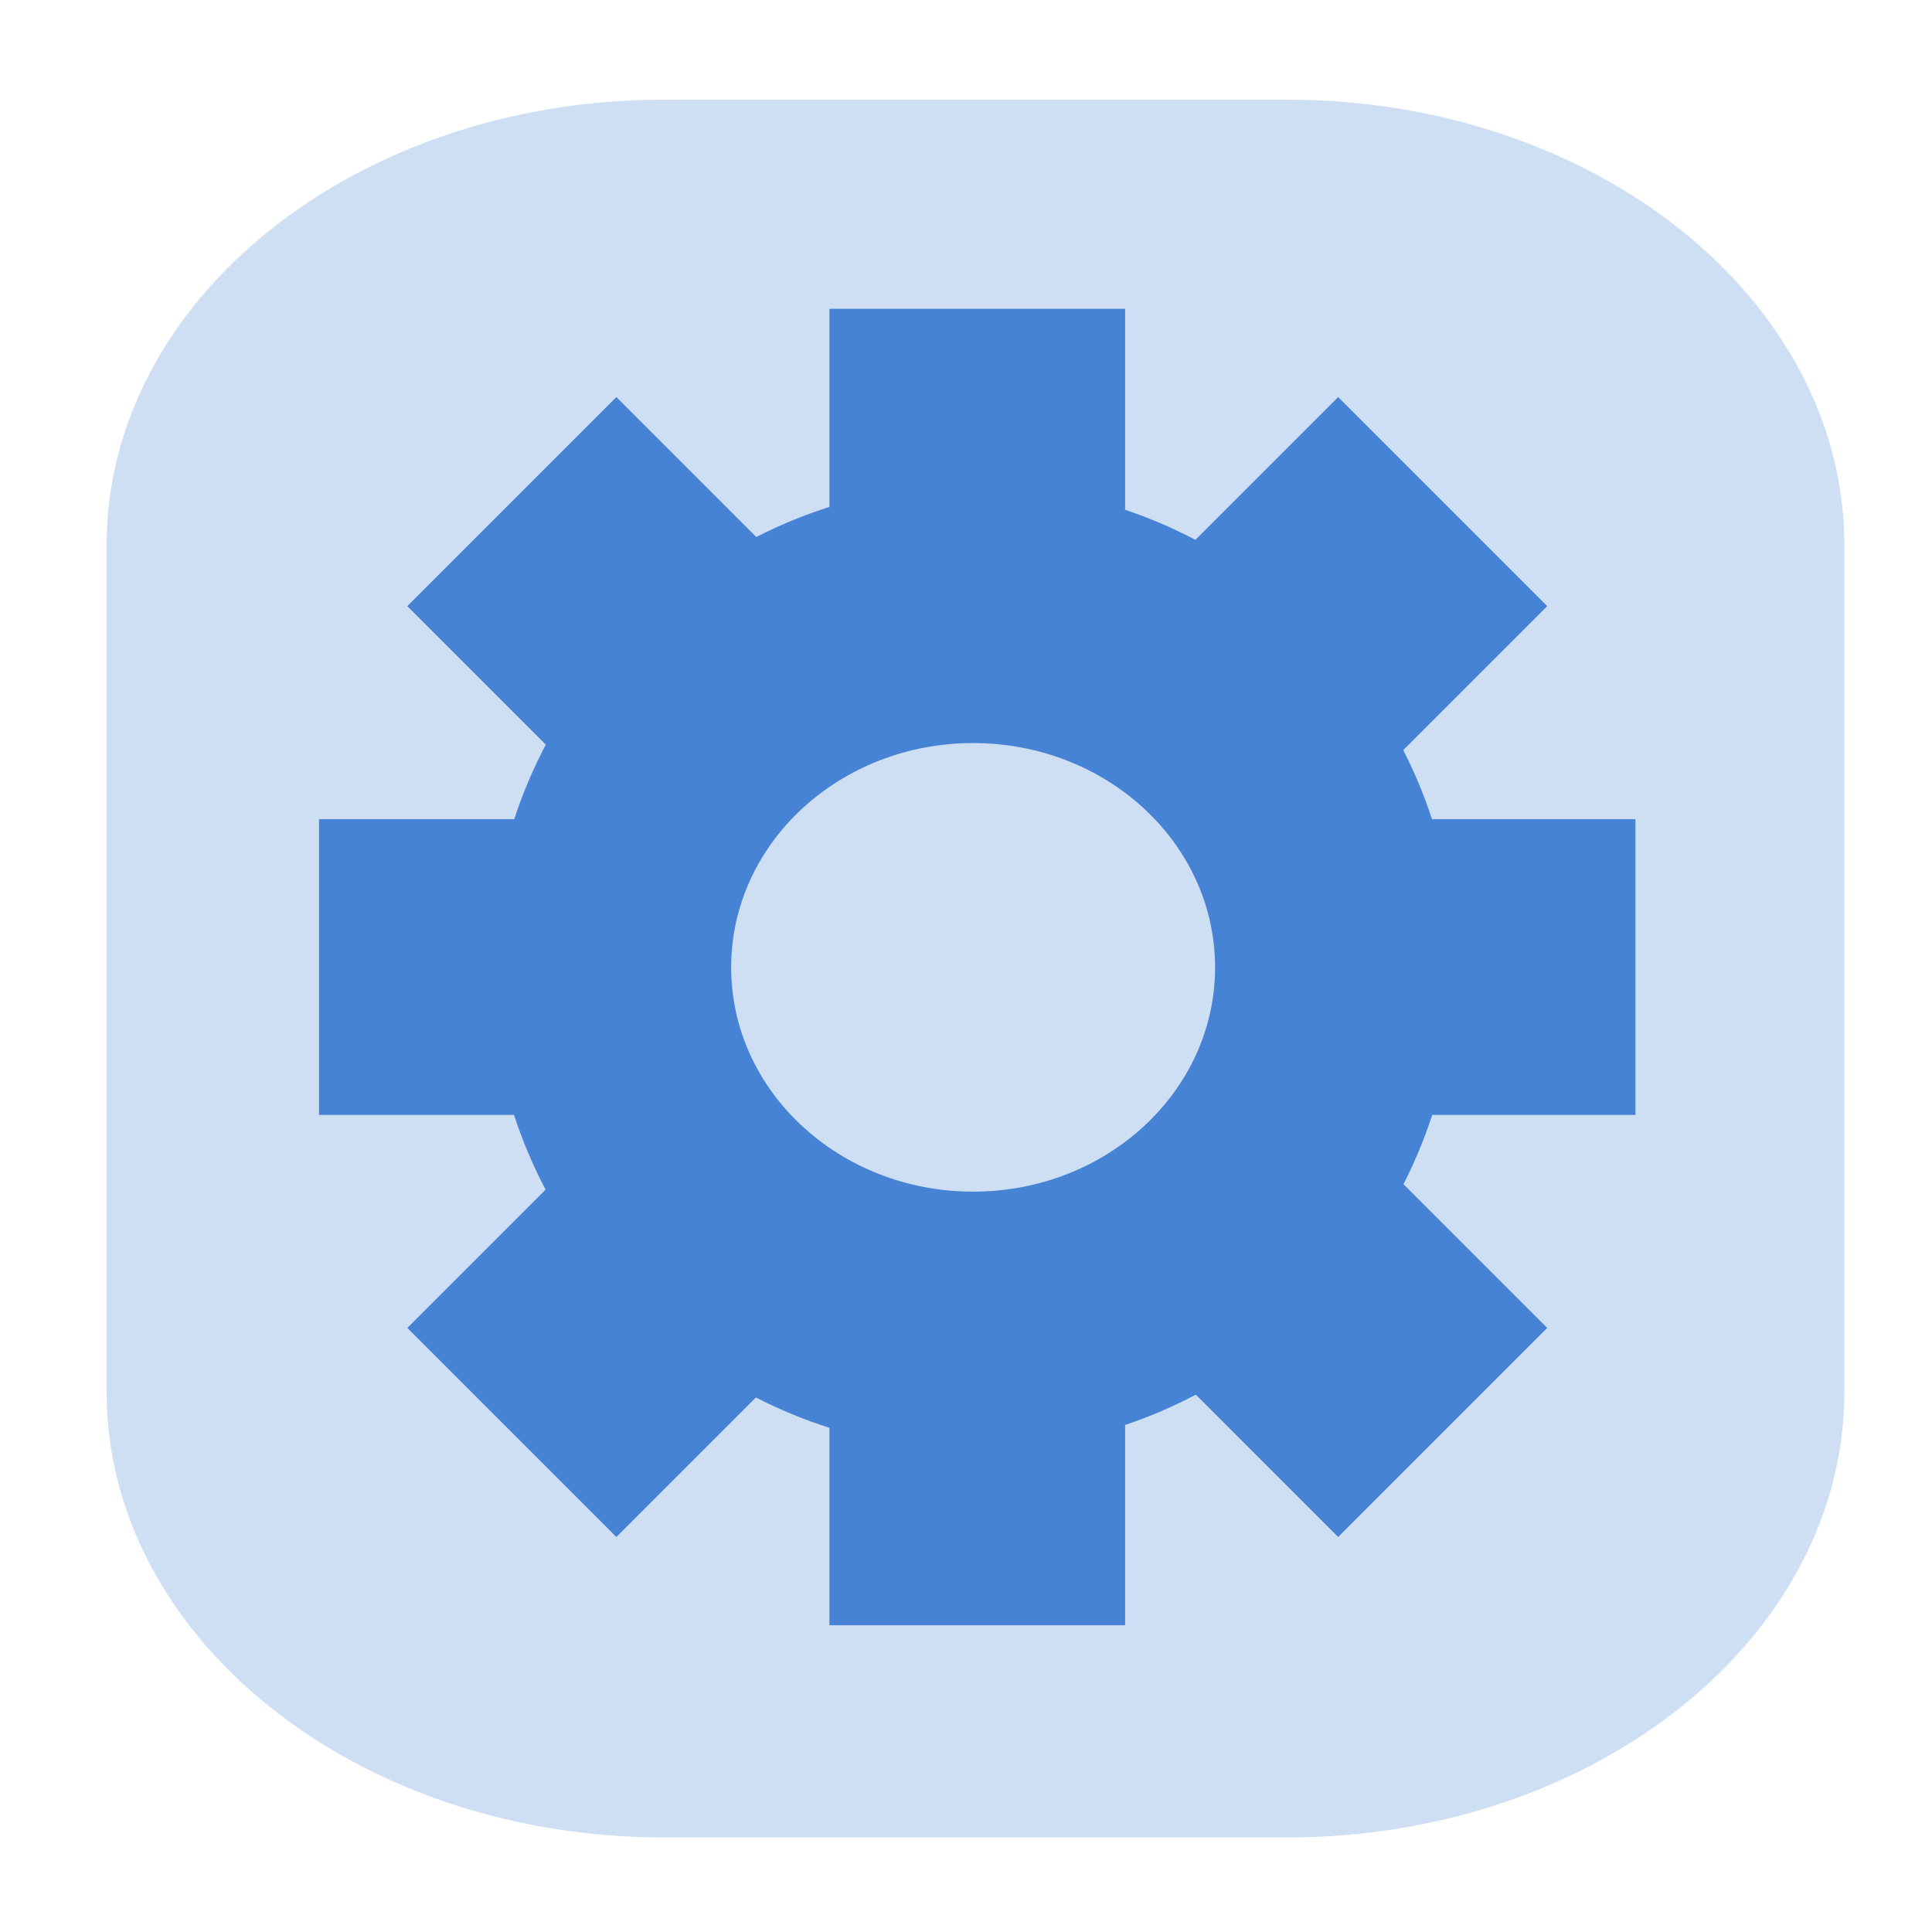
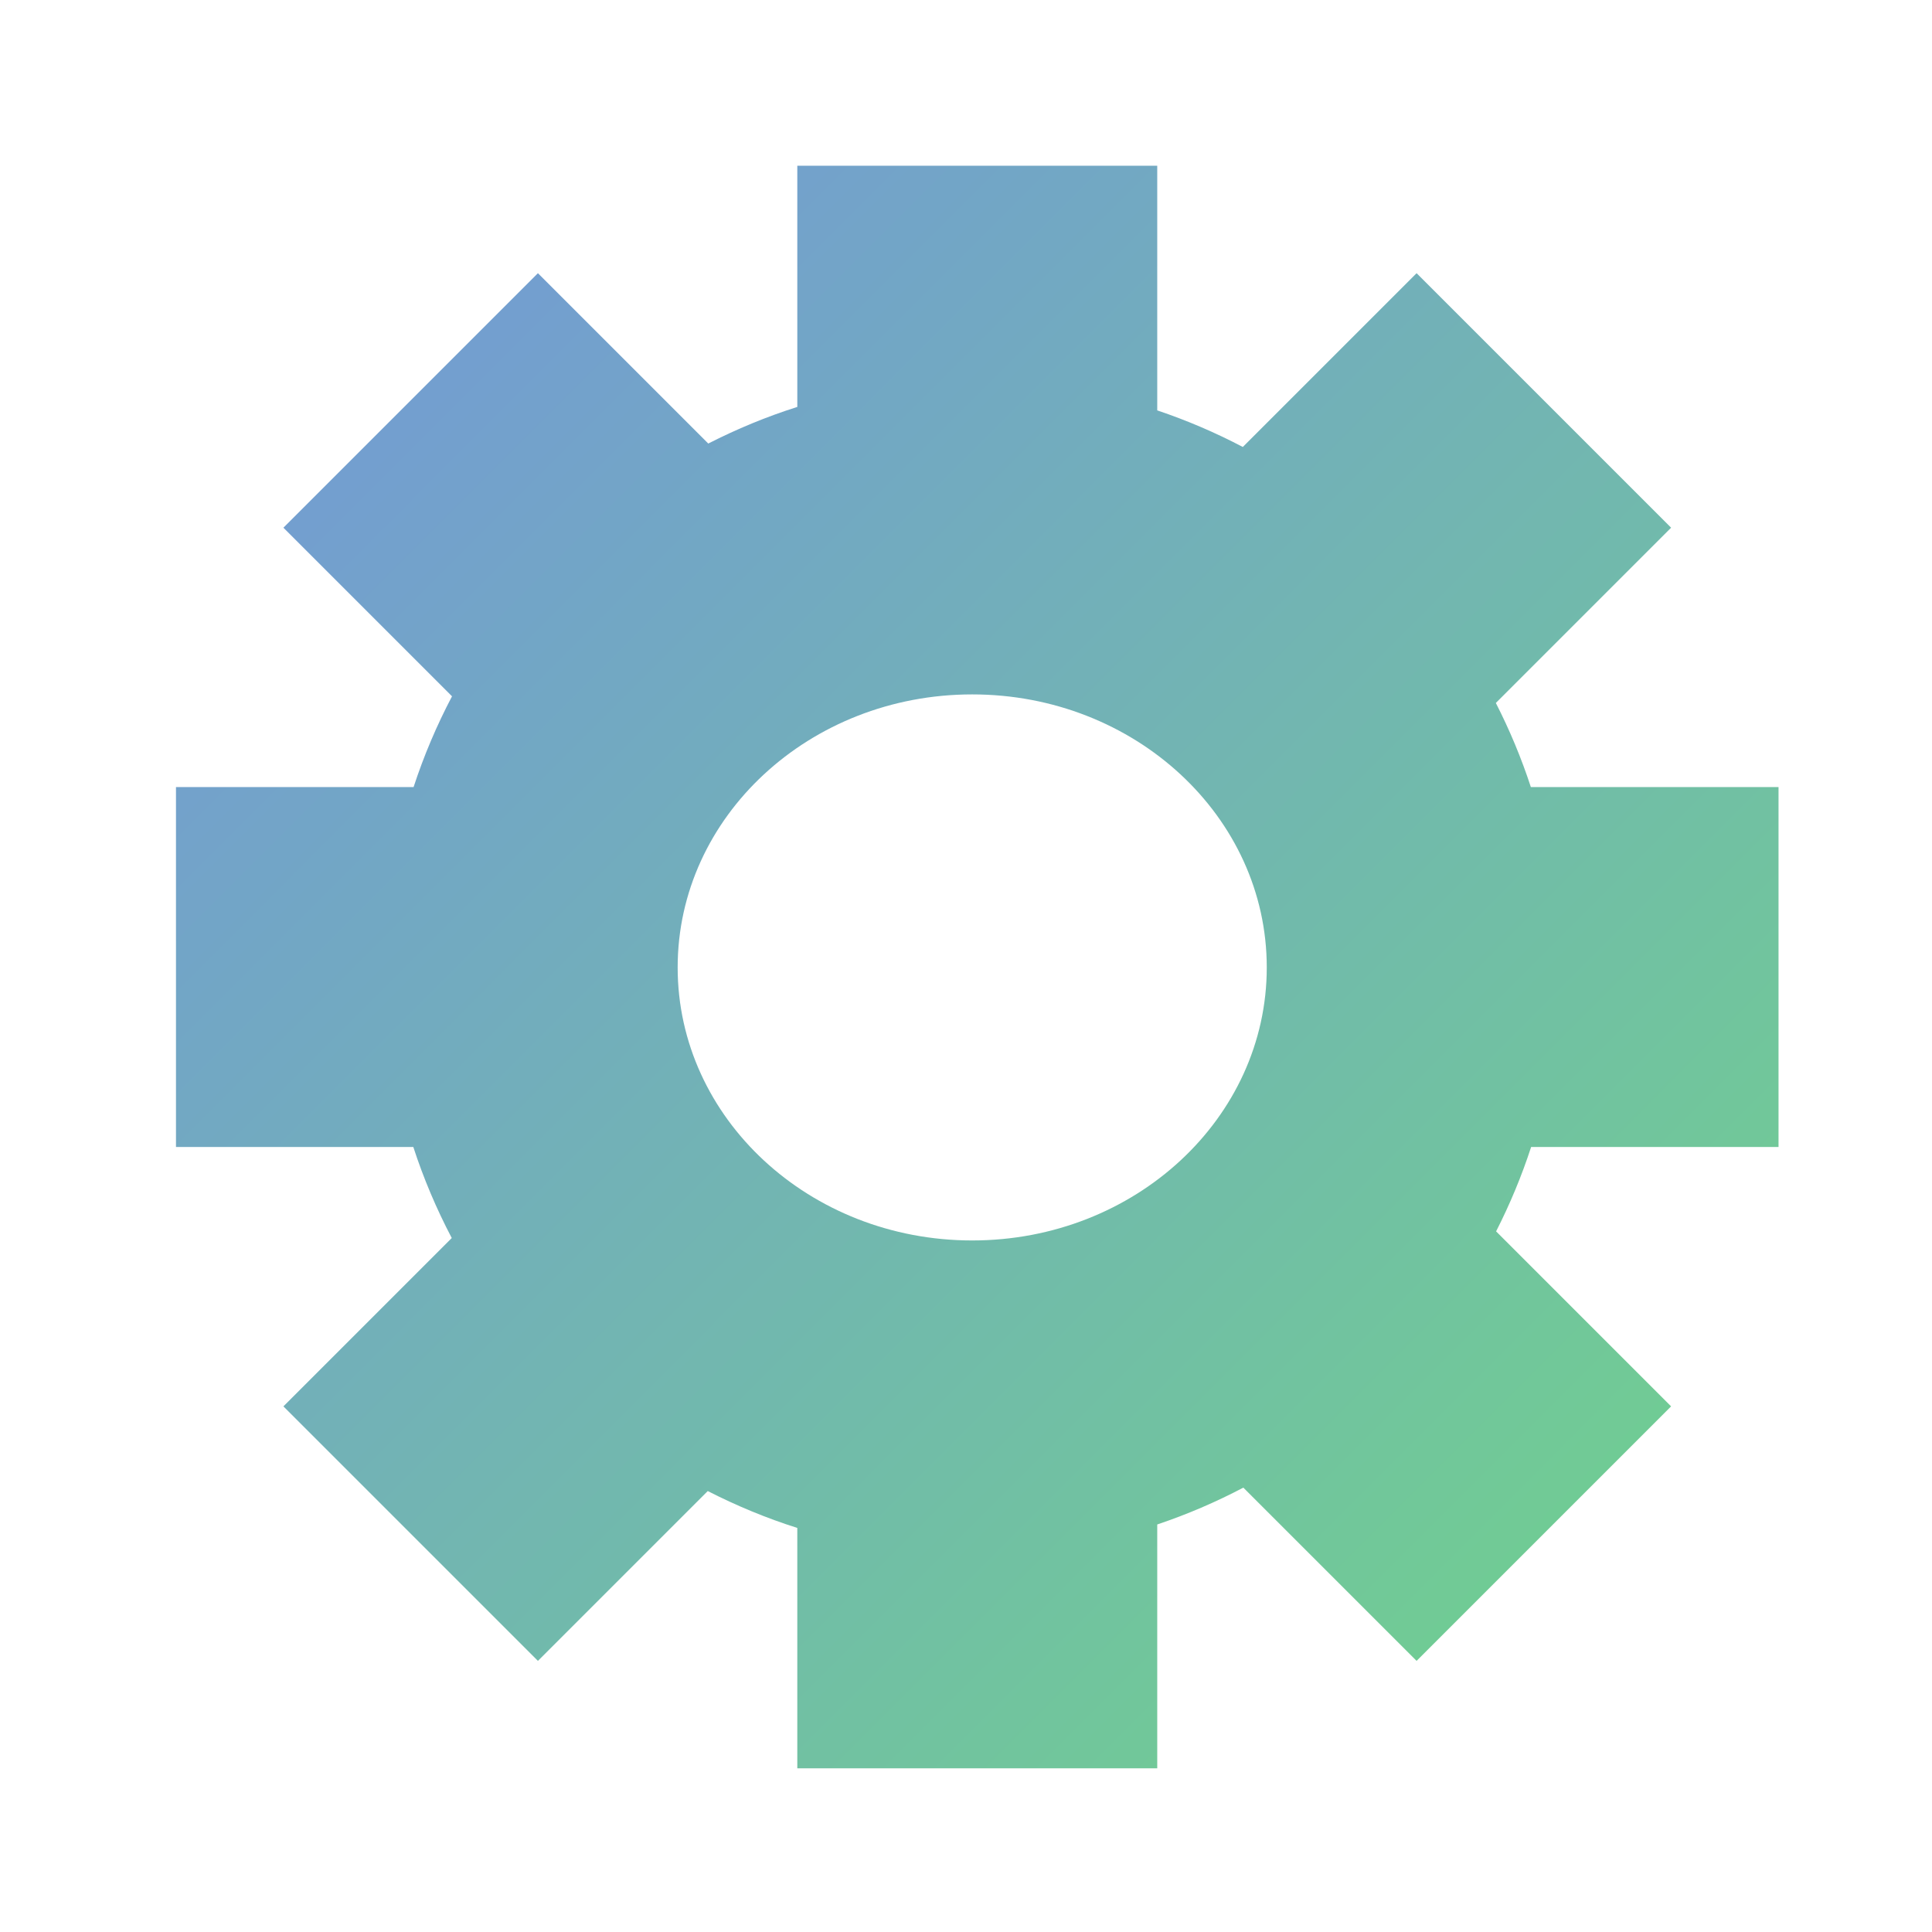
- <svg xmlns="http://www.w3.org/2000/svg" width="500" height="500" viewBox="0 0 500 500" version="1.1" id="svg1">
+ <svg xmlns="http://www.w3.org/2000/svg" xmlns:xlink="http://www.w3.org/1999/xlink" width="500" height="500" viewBox="0 0 500 500" version="1.1" id="svg1">
  <defs id="defs1">
+     <linearGradient id="linearGradient1">
+       <stop style="stop-color:#739bd4;stop-opacity:1;" offset="0" id="stop1" />
+       <stop style="stop-color:#70d489;stop-opacity:1;" offset="1" id="stop2" />
+     </linearGradient>
    <linearGradient id="swatch61">
      <stop style="stop-color:#5090d0;stop-opacity:1;" offset="0" id="stop61" />
    </linearGradient>
    <linearGradient id="swatch30">
      <stop style="stop-color:#f9f9f9;stop-opacity:1;" offset="0" id="stop30" />
    </linearGradient>
+     <linearGradient xlink:href="#linearGradient1" id="linearGradient2" x1="113.351" y1="110.54" x2="423.271" y2="420.307" gradientUnits="userSpaceOnUse" gradientTransform="matrix(0.9113646,0,0,0.9113646,22.41703,22.18237)" />
  </defs>
-   <g id="layer1" style="display:inline">
-     <rect style="fill:#4784d4;fill-opacity:0.265;stroke:none;stroke-width:10.457;stroke-linejoin:round;stroke-dasharray:none;stroke-opacity:1;paint-order:markers fill stroke" id="rect6" width="449.741" height="449.741" x="27.581" y="25.791" rx="144.234" ry="115.369" />
-   </g>
-   <g id="layer4">
-     <path id="path7" style="color:#000000;fill:#4783d4;fill-opacity:1;stroke-width:1.084;stroke-linejoin:round;-inkscape-stroke:none;paint-order:markers fill stroke" d="m 214.657,79.919 v 51.274 c -6.559,2.071 -12.875,4.699 -18.929,7.782 l -36.214,-36.214 -54.108,54.108 35.846,35.846 c -3.241,6.154 -5.984,12.601 -8.171,19.293 H 82.566 v 76.521 h 50.456 c 2.183,6.713 4.931,13.177 8.174,19.351 l -35.789,35.789 54.108,54.108 36.104,-36.104 c 6.087,3.107 12.439,5.755 19.037,7.839 v 51.102 h 76.521 v -51.837 c 6.337,-2.131 12.453,-4.753 18.302,-7.833 l 36.831,36.831 54.108,-54.108 -37.201,-37.201 c 2.926,-5.745 5.428,-11.733 7.445,-17.936 h 52.598 v -76.521 H 370.605 c -2.02,-6.182 -4.52,-12.152 -7.443,-17.878 l 37.261,-37.261 -54.108,-54.108 -36.945,36.945 c -5.816,-3.055 -11.894,-5.66 -18.192,-7.778 V 79.919 Z m 37.185,112.388 a 62.621,58.045 0 0 1 62.62,58.043 62.621,58.045 0 0 1 -62.62,58.045 62.621,58.045 0 0 1 -62.62,-58.045 62.621,58.045 0 0 1 62.62,-58.043 z" />
+   <g id="layer4" transform="matrix(1.335729,0,0,1.335729,-84.91009,-84.02123)">
+     <path id="path7" style="color:#000000;fill:url(#linearGradient2);stroke-width:0.988;stroke-linejoin:round;-inkscape-stroke:none;paint-order:markers fill stroke" d="m 218.047,95.018 v 46.729 c -5.977,1.888 -11.734,4.283 -17.251,7.092 l -33.005,-33.005 -49.312,49.312 32.669,32.669 c -2.953,5.609 -5.454,11.484 -7.447,17.583 H 97.665 v 69.739 h 45.984 c 1.99,6.118 4.494,12.009 7.449,17.635 l -32.617,32.617 49.312,49.312 32.904,-32.904 c 5.547,2.831 11.337,5.245 17.35,7.144 v 46.573 H 287.786 v -47.243 c 5.775,-1.942 11.349,-4.331 16.68,-7.138 l 33.566,33.566 49.312,-49.312 -33.904,-33.904 c 2.666,-5.236 4.947,-10.693 6.785,-16.346 h 47.936 v -69.739 h -47.988 c -1.841,-5.634 -4.119,-11.075 -6.783,-16.294 l 33.958,-33.958 -49.312,-49.312 -33.671,33.671 c -5.3,-2.784 -10.84,-5.158 -16.58,-7.088 V 95.018 Z m 33.889,102.427 a 57.07,52.9 0 0 1 57.07,52.898 57.07,52.9 0 0 1 -57.07,52.9 57.07,52.9 0 0 1 -57.07,-52.9 57.07,52.9 0 0 1 57.07,-52.898 z" />
  </g>
</svg>
